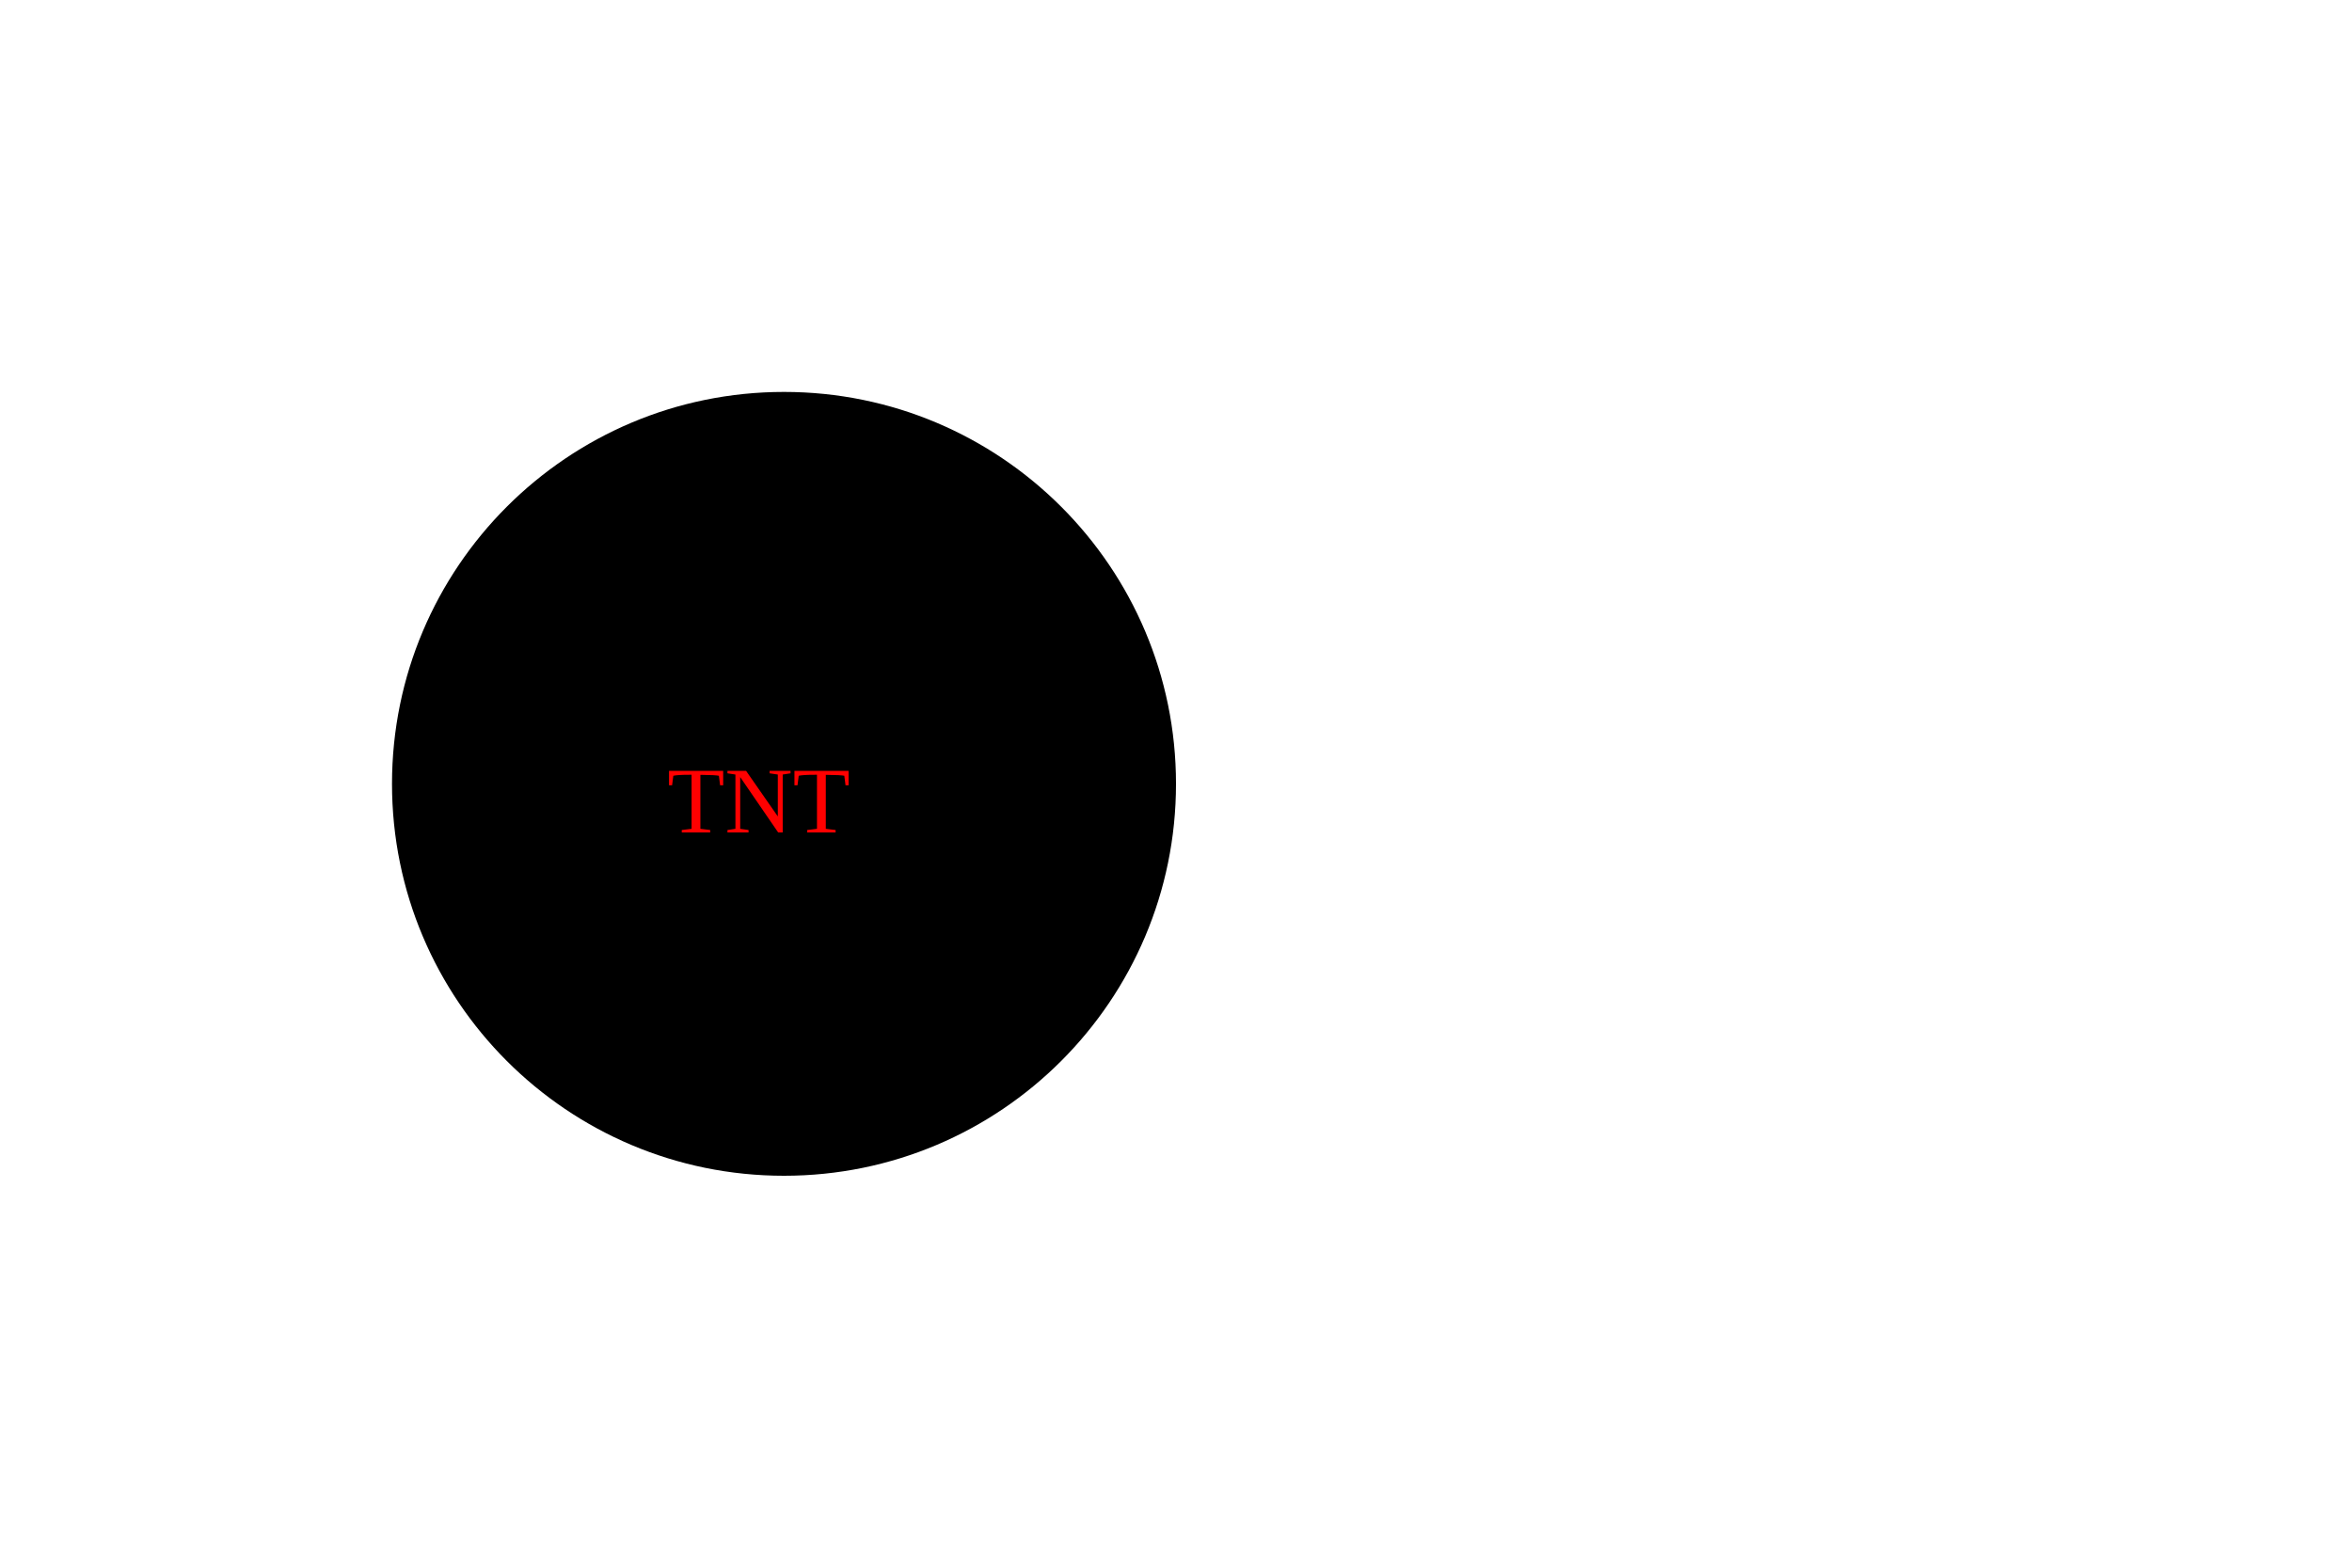
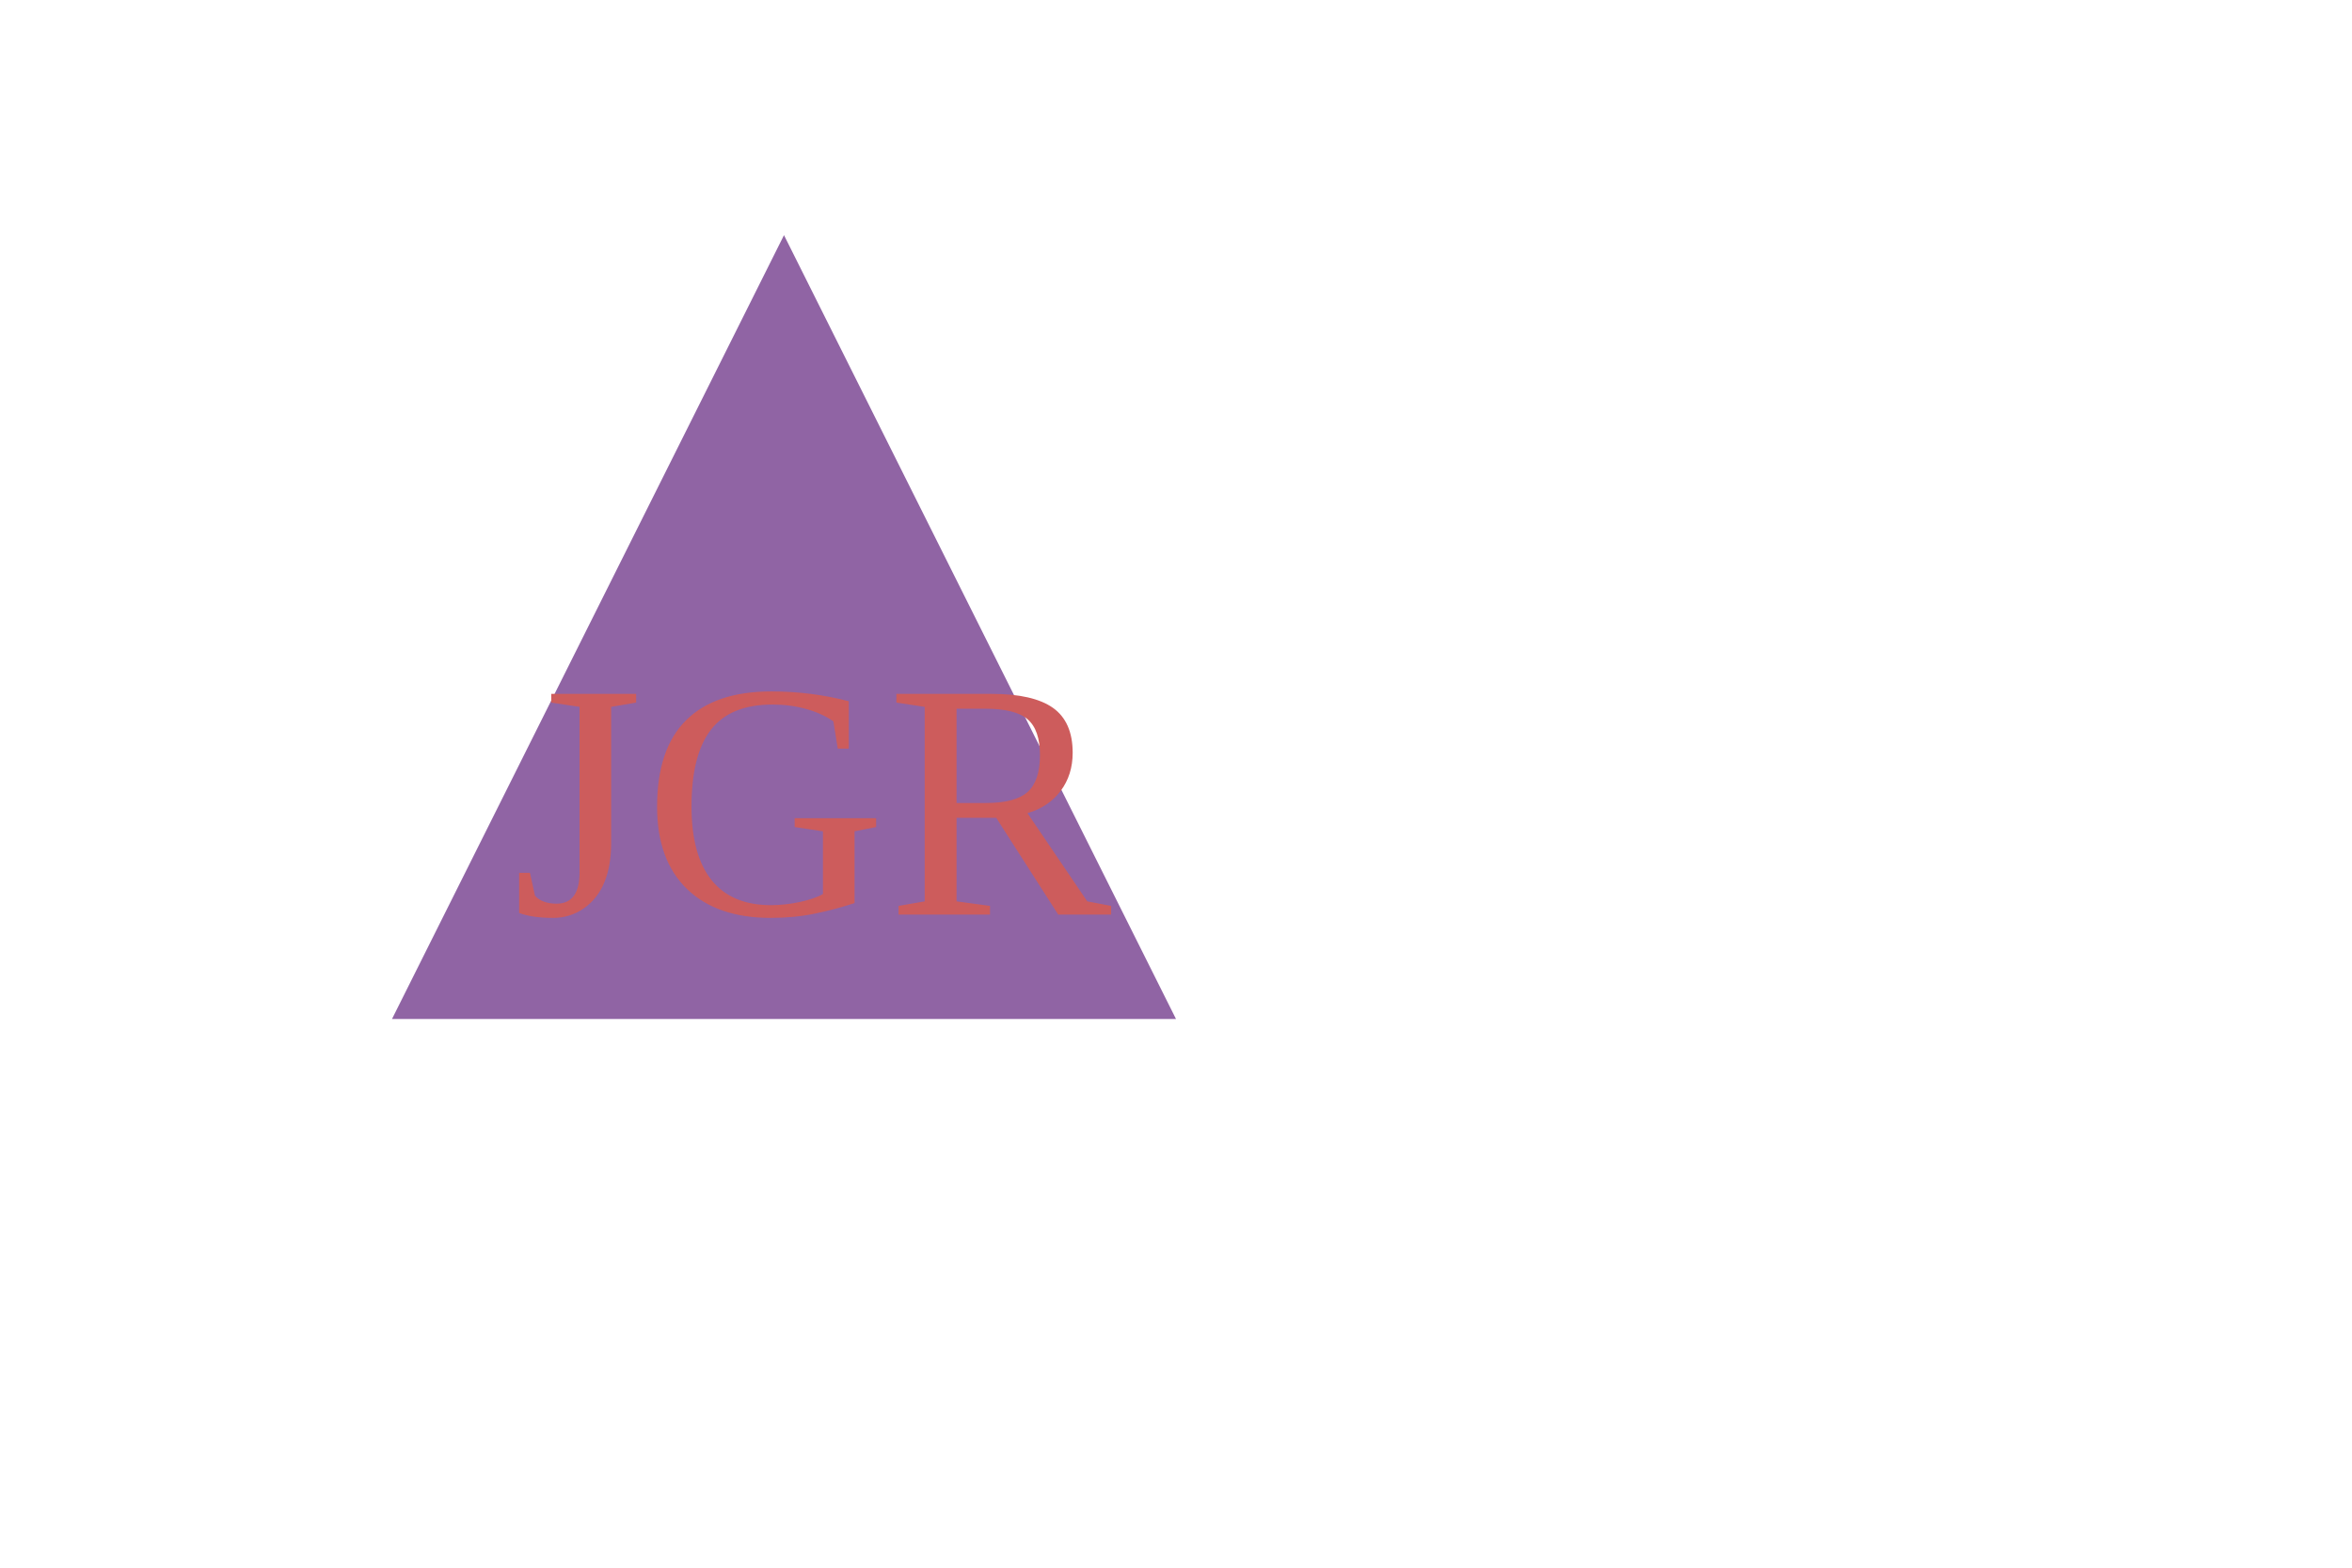
<svg xmlns="http://www.w3.org/2000/svg" xmlns:ns1="http://svgjs.dev/svgjs" version="1.1" width="300" height="200">
-   <circle r="50" cx="100" cy="100" fill="black" />
-   <text fill="red" x="85.117" y="106.207" ns1:data="{&quot;leading&quot;:&quot;1.3&quot;}">
-     <tspan dy="0" x="85.117" ns1:data="{&quot;newLined&quot;:true}">TNT</tspan>
+   <polygon points="100,30 50,130 150,130" fill="#9064A4 " />
+   <text fill=" #CD5C5C" font-size="43" x="65.314" y="116.681" ns1:data="{&quot;leading&quot;:&quot;1.3&quot;}">
+     <tspan dy="0" x="65.314" ns1:data="{&quot;newLined&quot;:true}">JGR</tspan>
  </text>
</svg>
